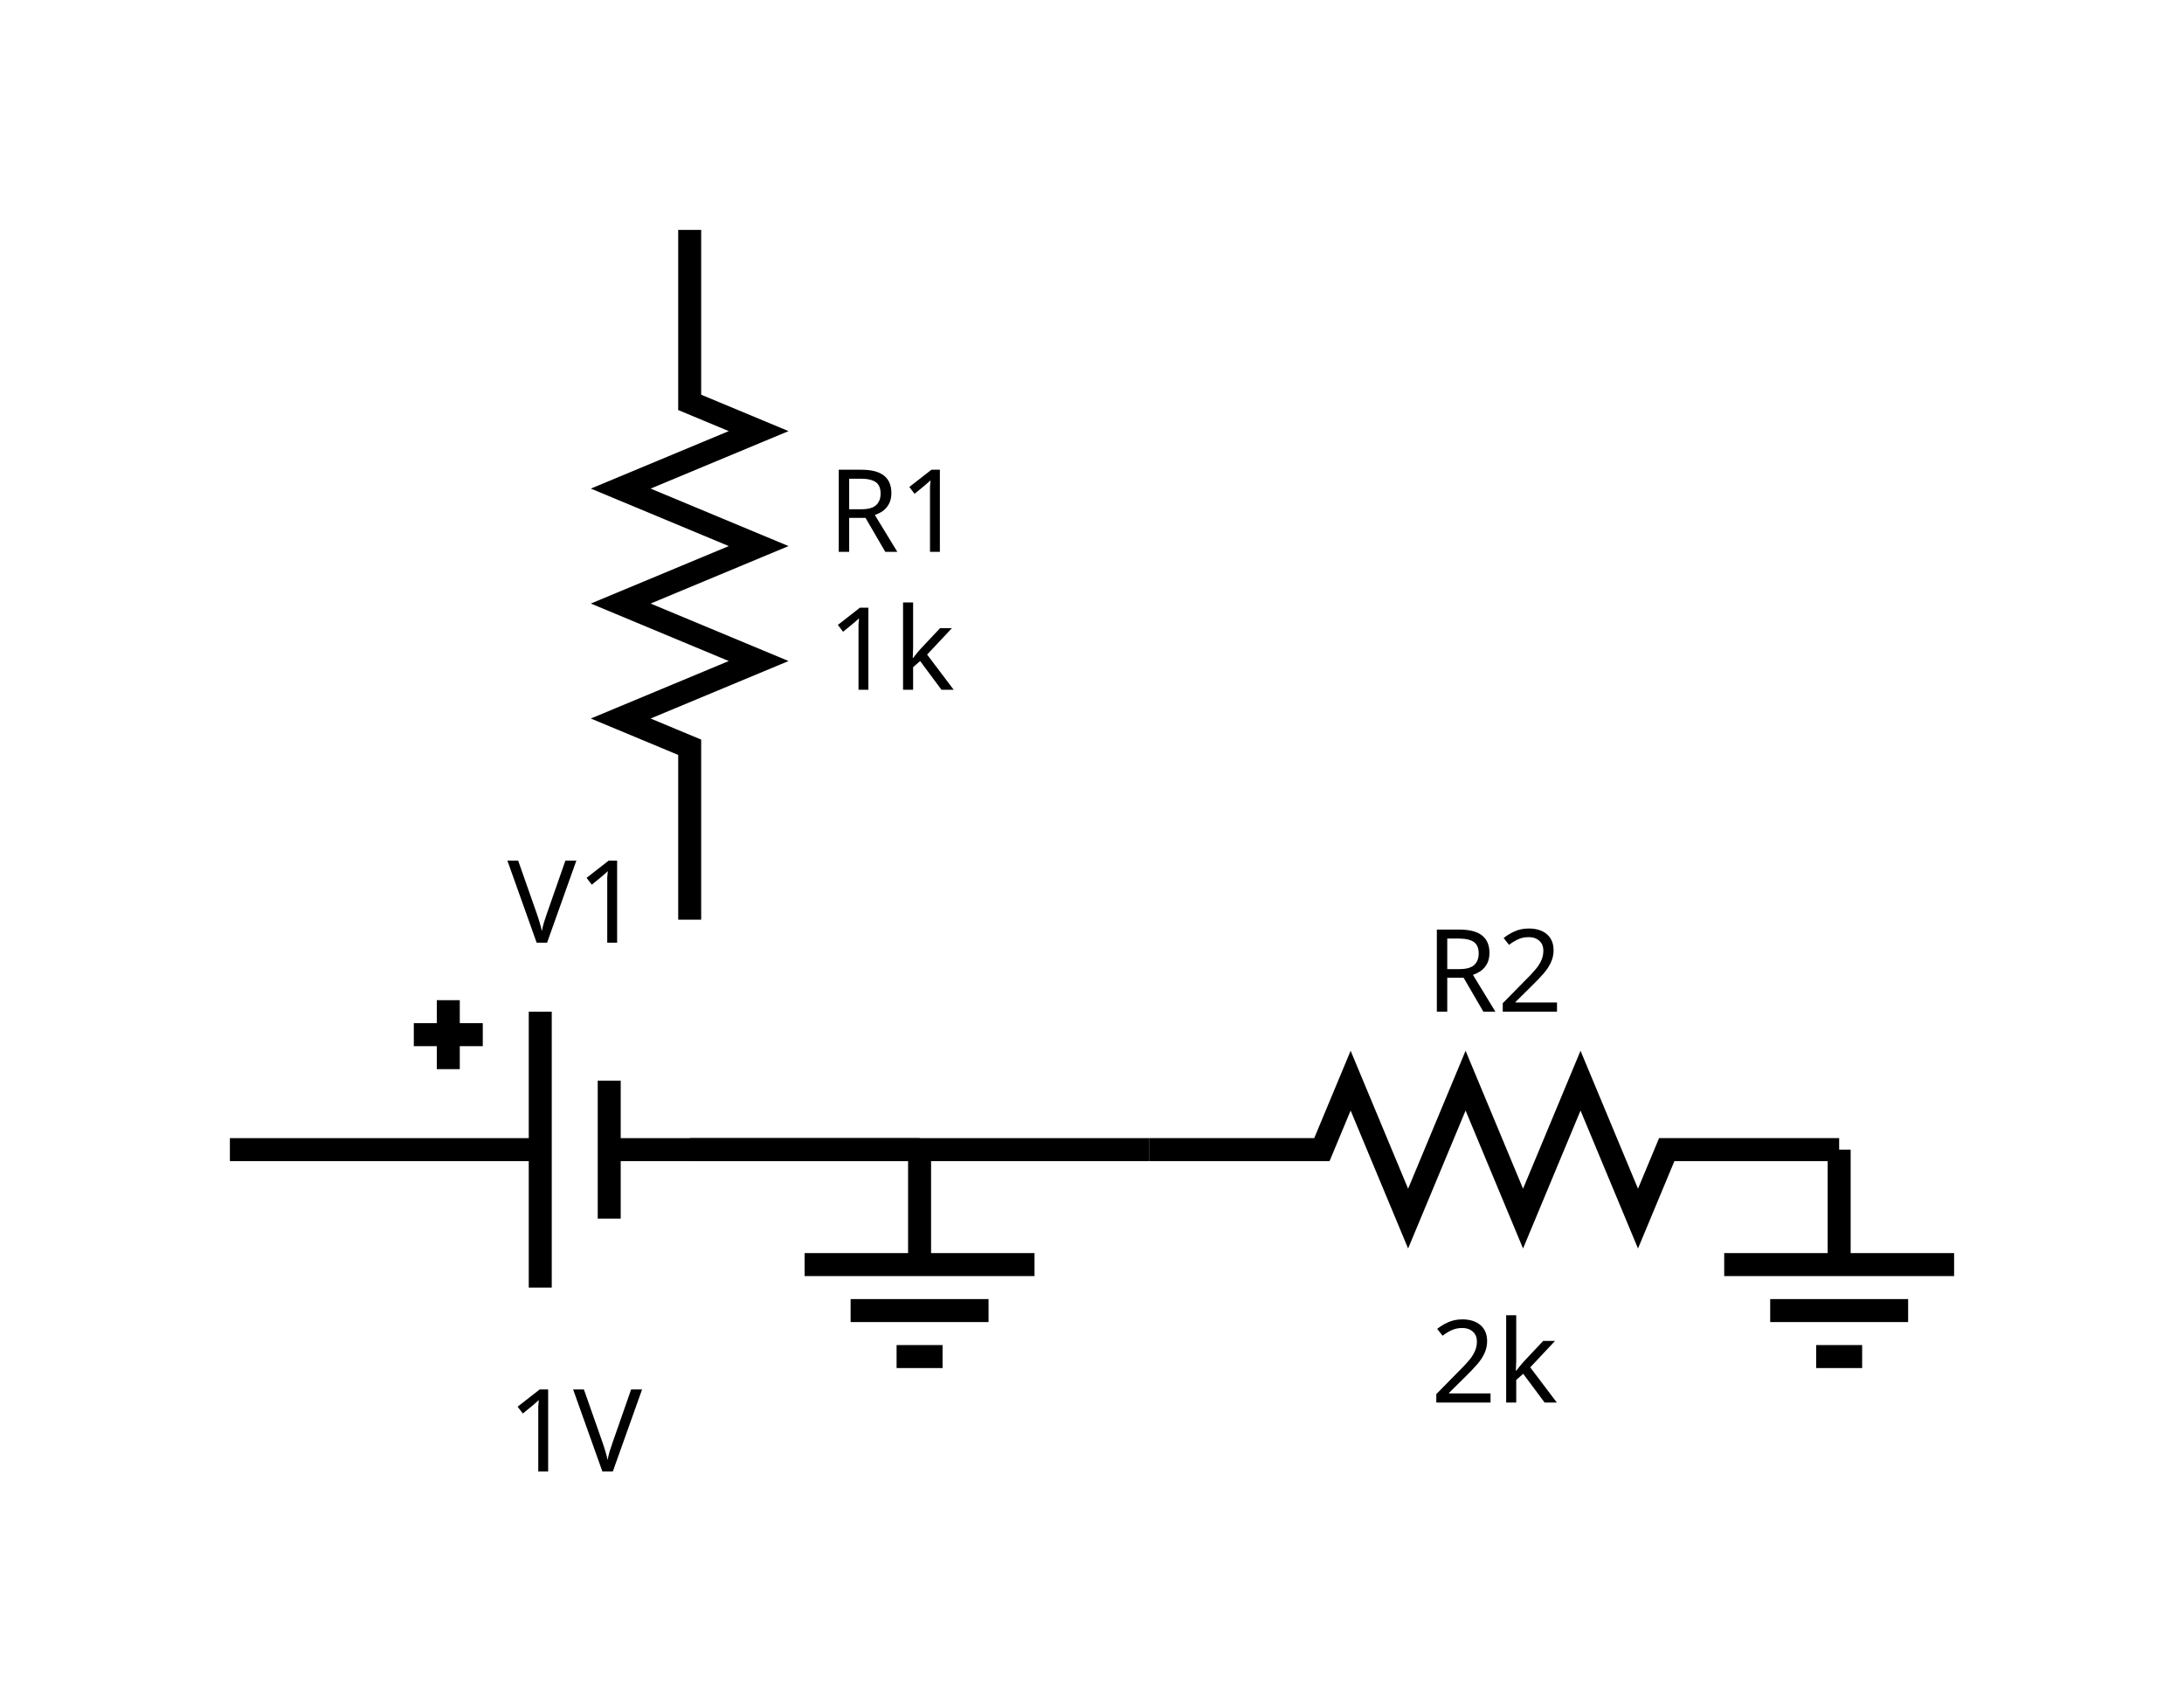
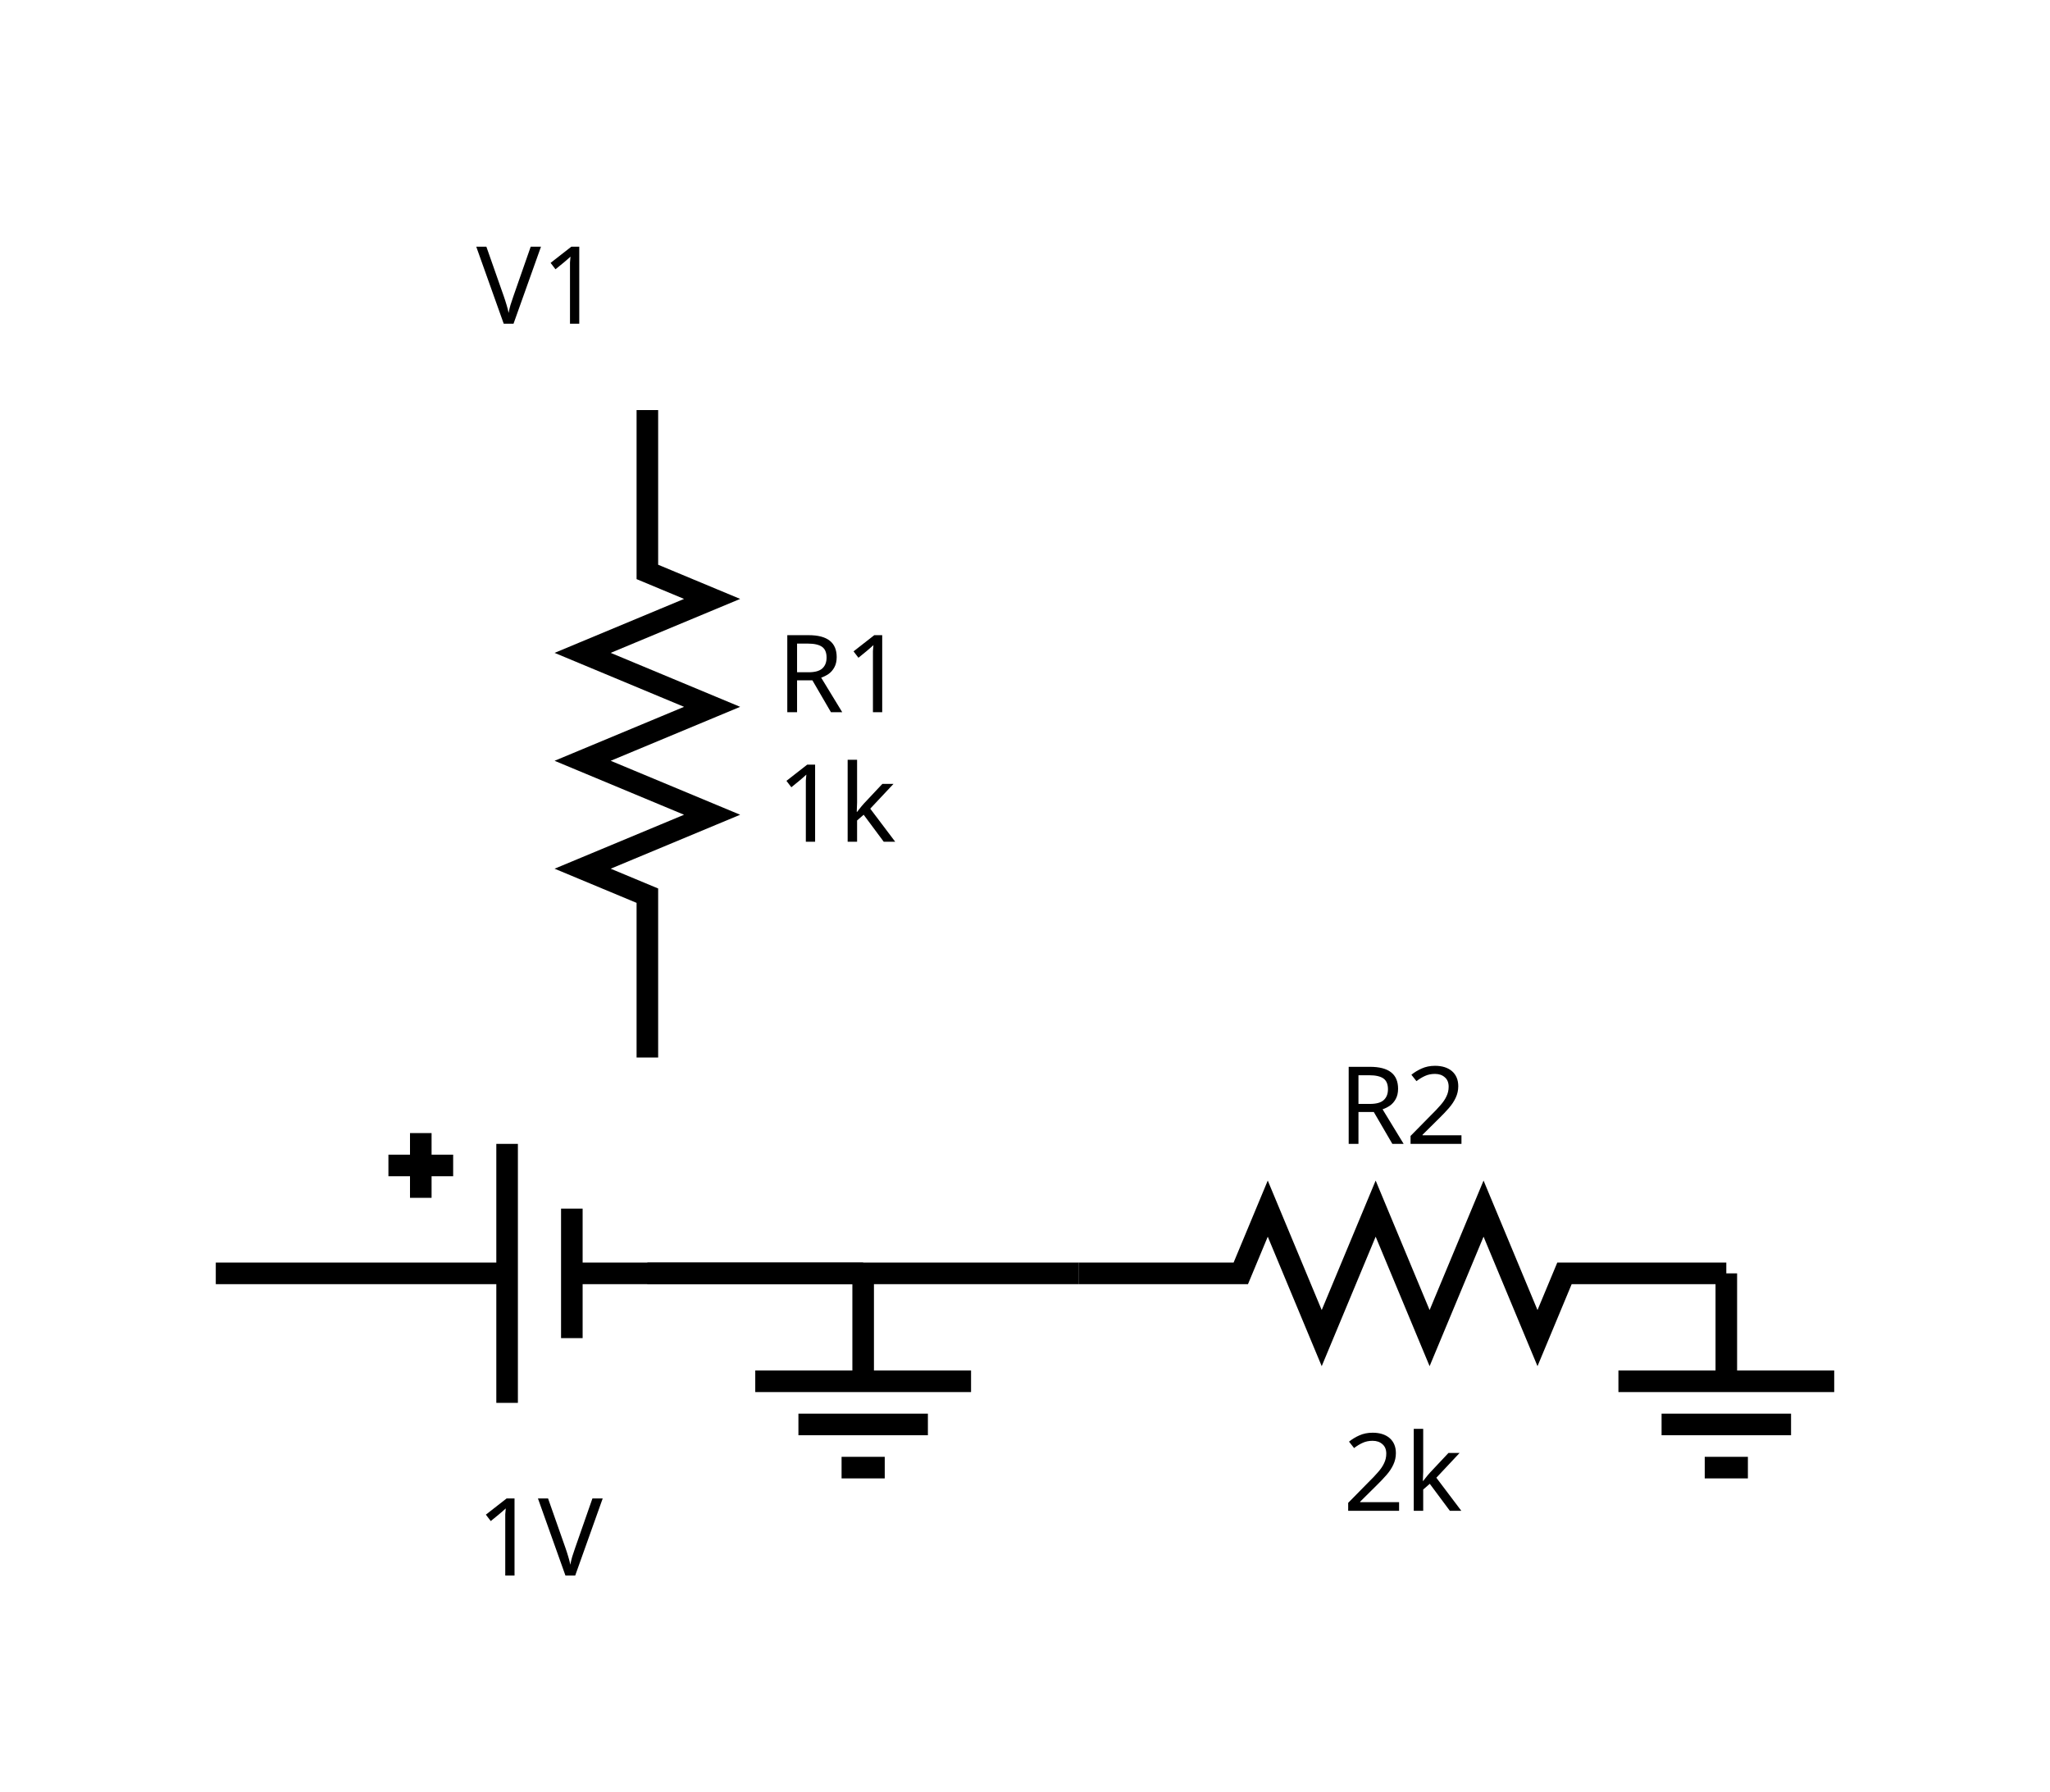
- <svg xmlns="http://www.w3.org/2000/svg" viewBox="-20 -100 190 148" fill="none" stroke="currentColor" stroke-width="2">
+ <svg xmlns="http://www.w3.org/2000/svg" viewBox="-20 -118 190 166" fill="none" stroke="currentColor" stroke-width="2">
  <g data-ref="R1" transform="translate(40 -20) rotate(-90)">
    <path d="M0 0H15L17.5 -6L22.5 6L27.5 -6L32.5 6L37.5 -6L42.5 6L45 0H60" />
  </g>
  <g data-ref="R2" transform="translate(80 0)">
    <path d="M0 0H15L17.5 -6L22.5 6L27.5 -6L32.5 6L37.5 -6L42.5 6L45 0H60" />
  </g>
  <g transform="translate(140 0)">
    <path d="M0 0V10M-10 10H10M-6 14H6M-2 18H2" />
  </g>
  <g data-ref="V1" transform="translate(0 0)">
    <path d="M0 0H27M33 0H60M27 -12V12M33 -6V6M16 -10H22M19 -13V-7" />
  </g>
  <g transform="translate(60 0)">
    <path d="M0 0V10M-10 10H10M-6 14H6M-2 18H2" />
  </g>
  <polyline data-net="out" points="40,0 80,0" />
  <g fill="currentColor" stroke="none" font-family="sans-serif" font-size="10" text-anchor="middle">
    <text x="52" y="-52" text-anchor="start">R1</text>
    <text x="52" y="-40" text-anchor="start">1k</text>
    <text x="110" y="-12">R2</text>
    <text x="110" y="22">2k</text>
-     <text x="30" y="-18">V1</text>
+     <text x="30" y="-88">V1</text>
    <text x="30" y="28">1V</text>
  </g>
</svg>
